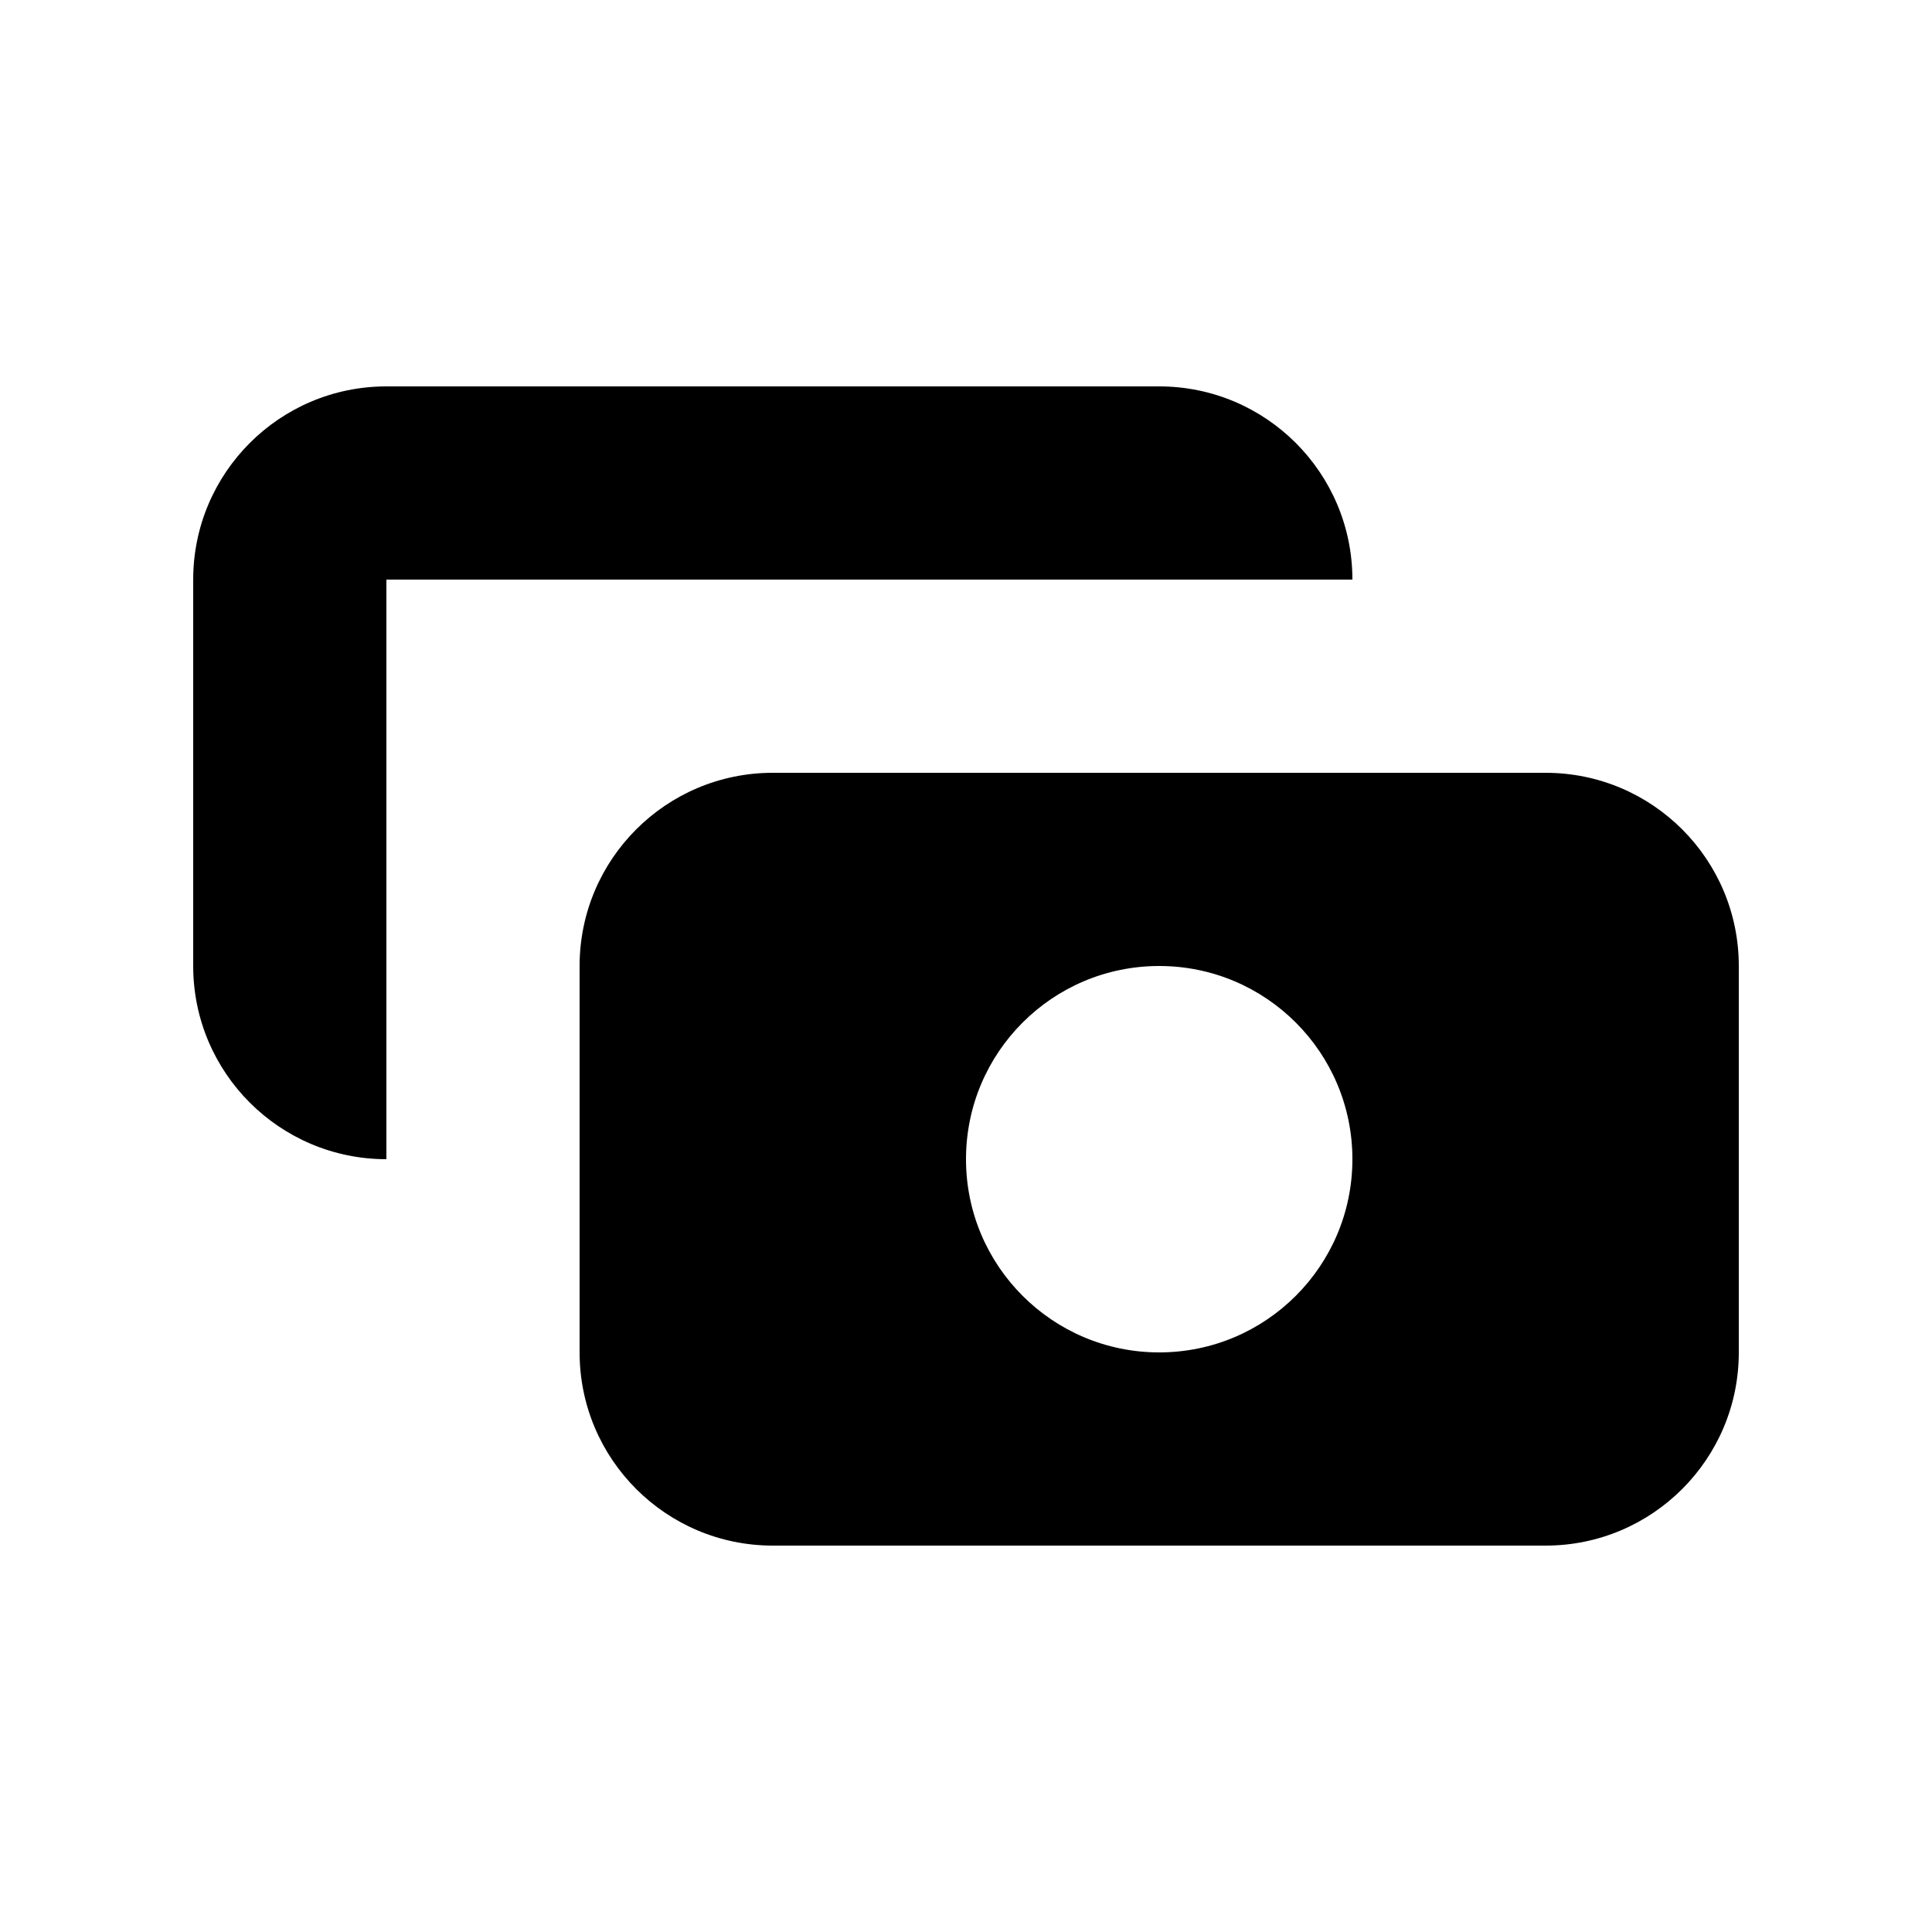
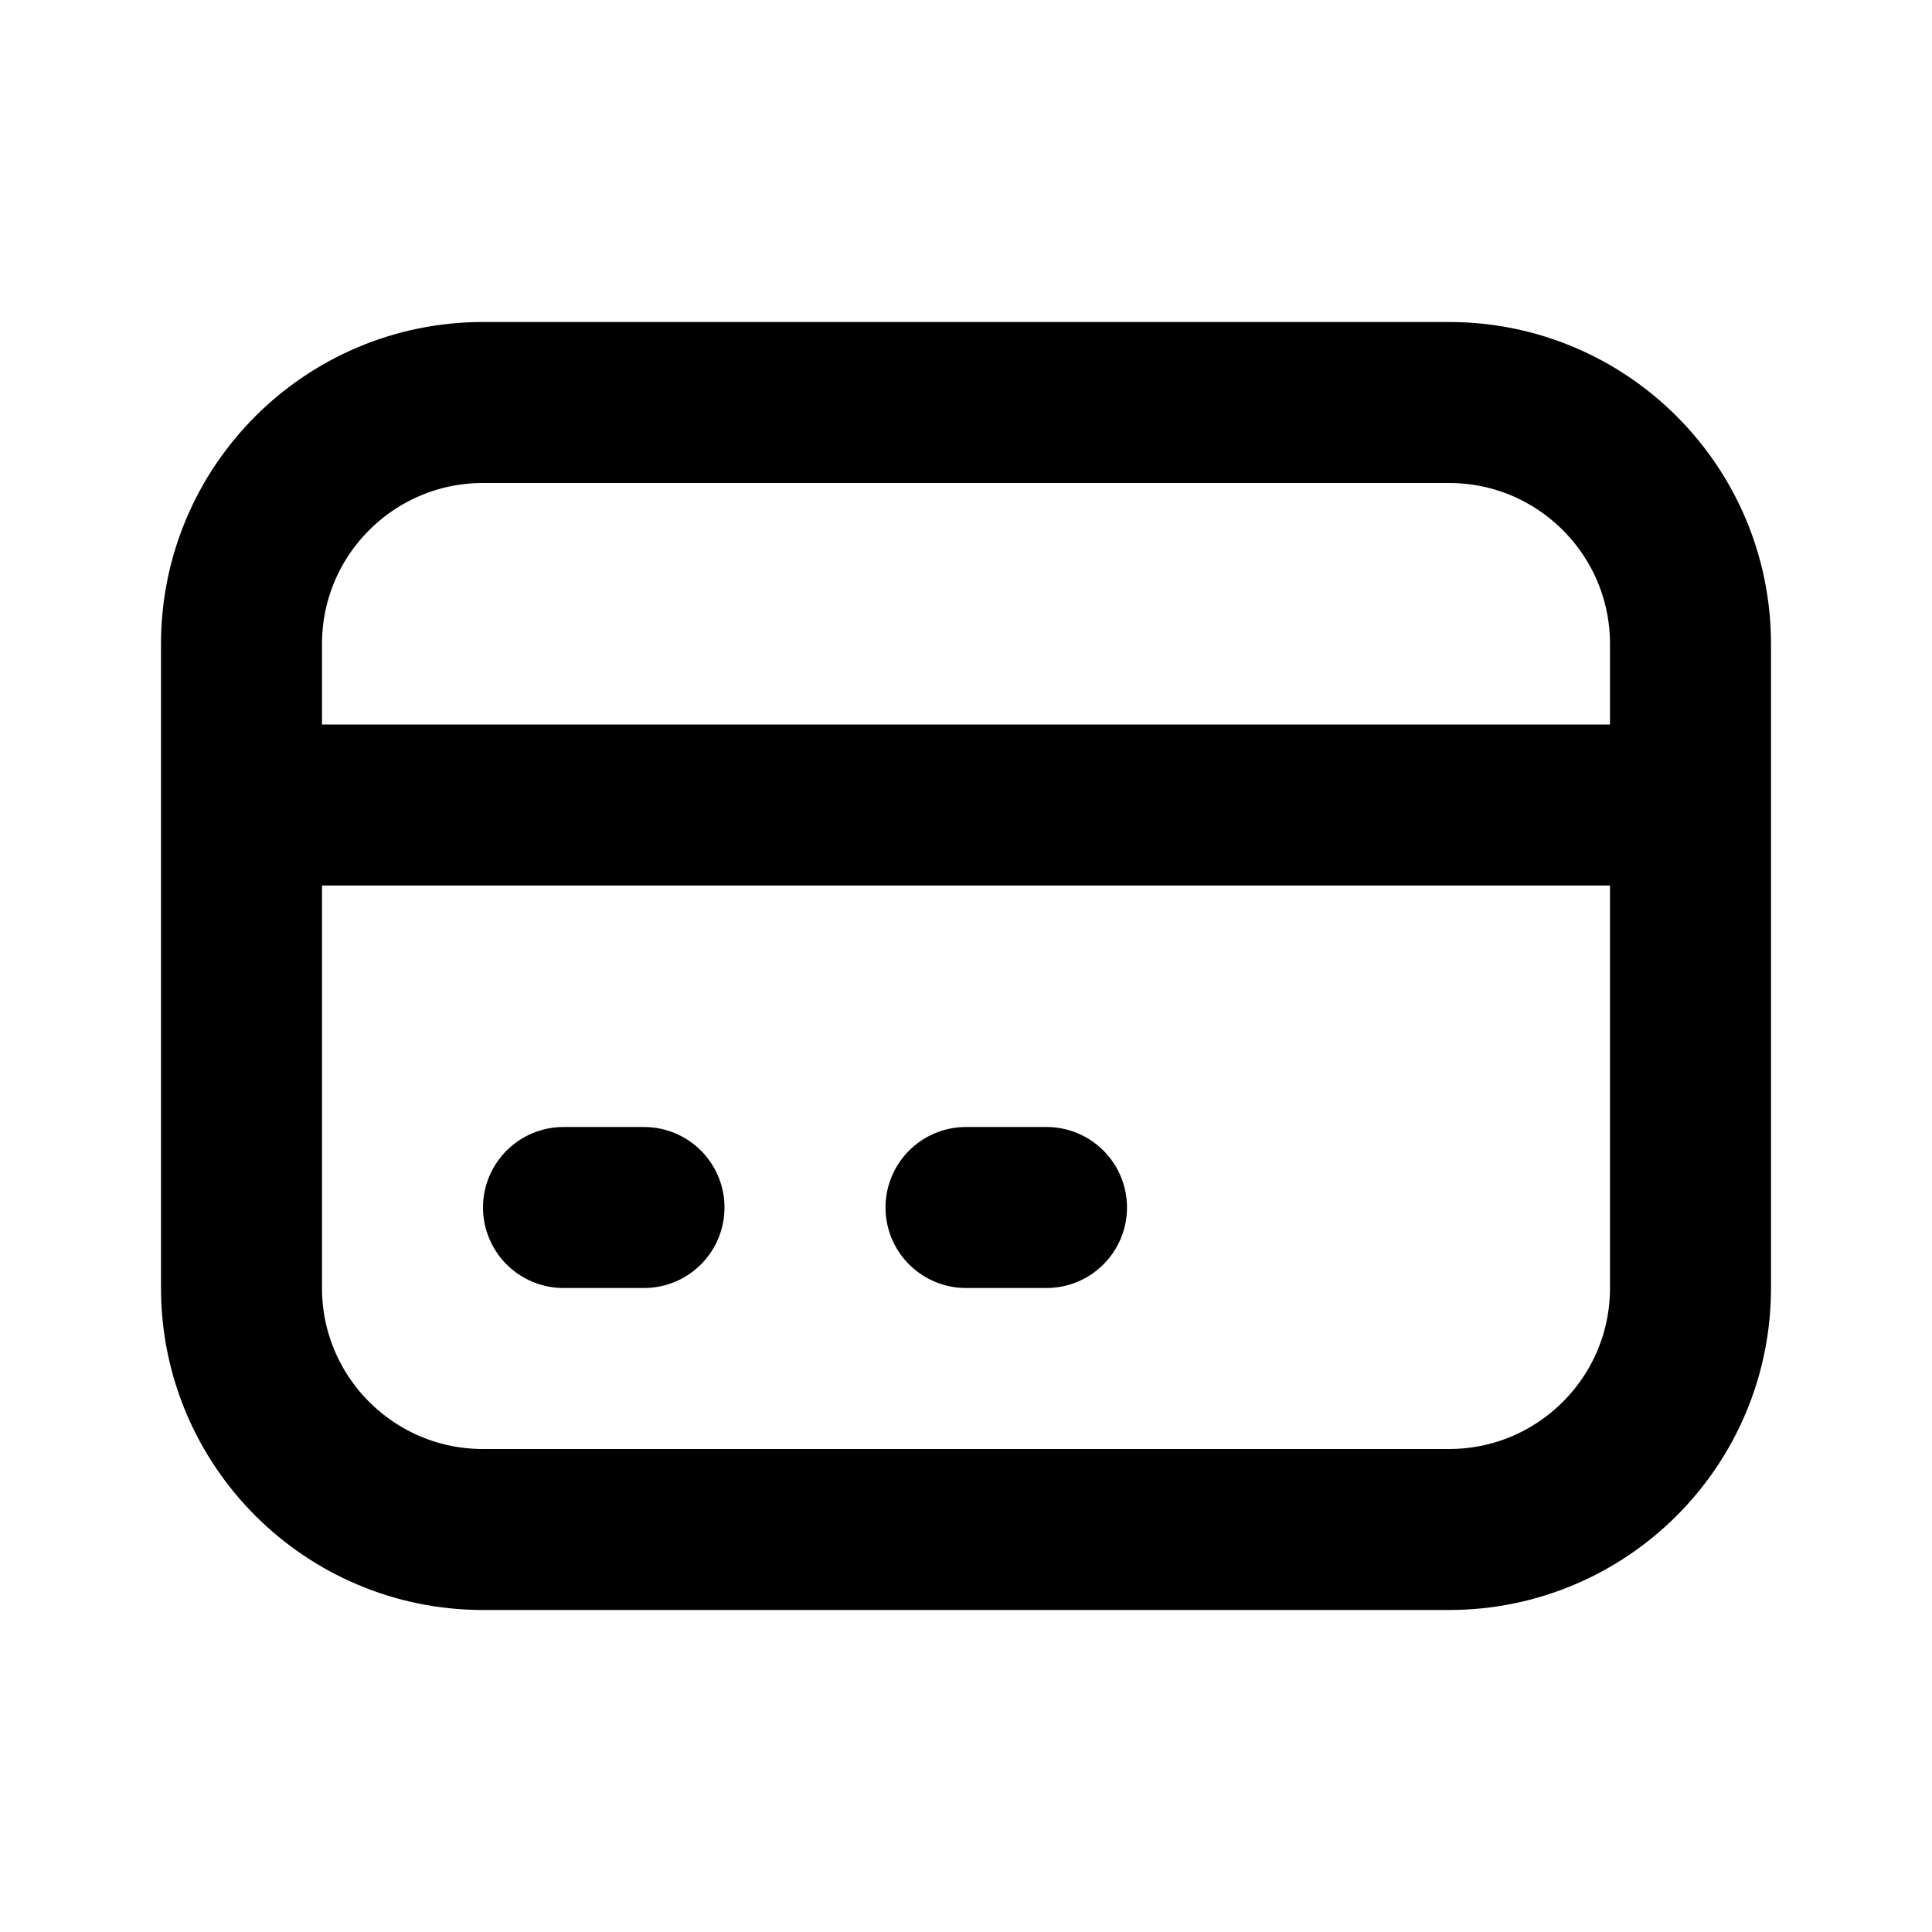
- <svg fill="currentColor" viewBox="0 0 20 20">
-   <path fill-rule="evenodd" d="M4 4a2 2 0 00-2 2v4a2 2 0 002 2V6h10a2 2 0 00-2-2H4zm2 6a2 2 0 012-2h8a2 2 0 012 2v4a2 2 0 01-2 2H8a2 2 0 01-2-2v-4zm6 4a2 2 0 100-4 2 2 0 000 4z" clip-rule="evenodd" />
+ <svg xmlns="http://www.w3.org/2000/svg" class="w-6 h-6" fill="none" stroke="currentColor" viewBox="0 0 24 24">
+   <path stroke-linecap="round" stroke-linejoin="round" stroke-width="2" d="M3 10h18M7 15h1m4 0h1m-7 4h12a3 3 0 003-3V8a3 3 0 00-3-3H6a3 3 0 00-3 3v8a3 3 0 003 3z" />
</svg>
